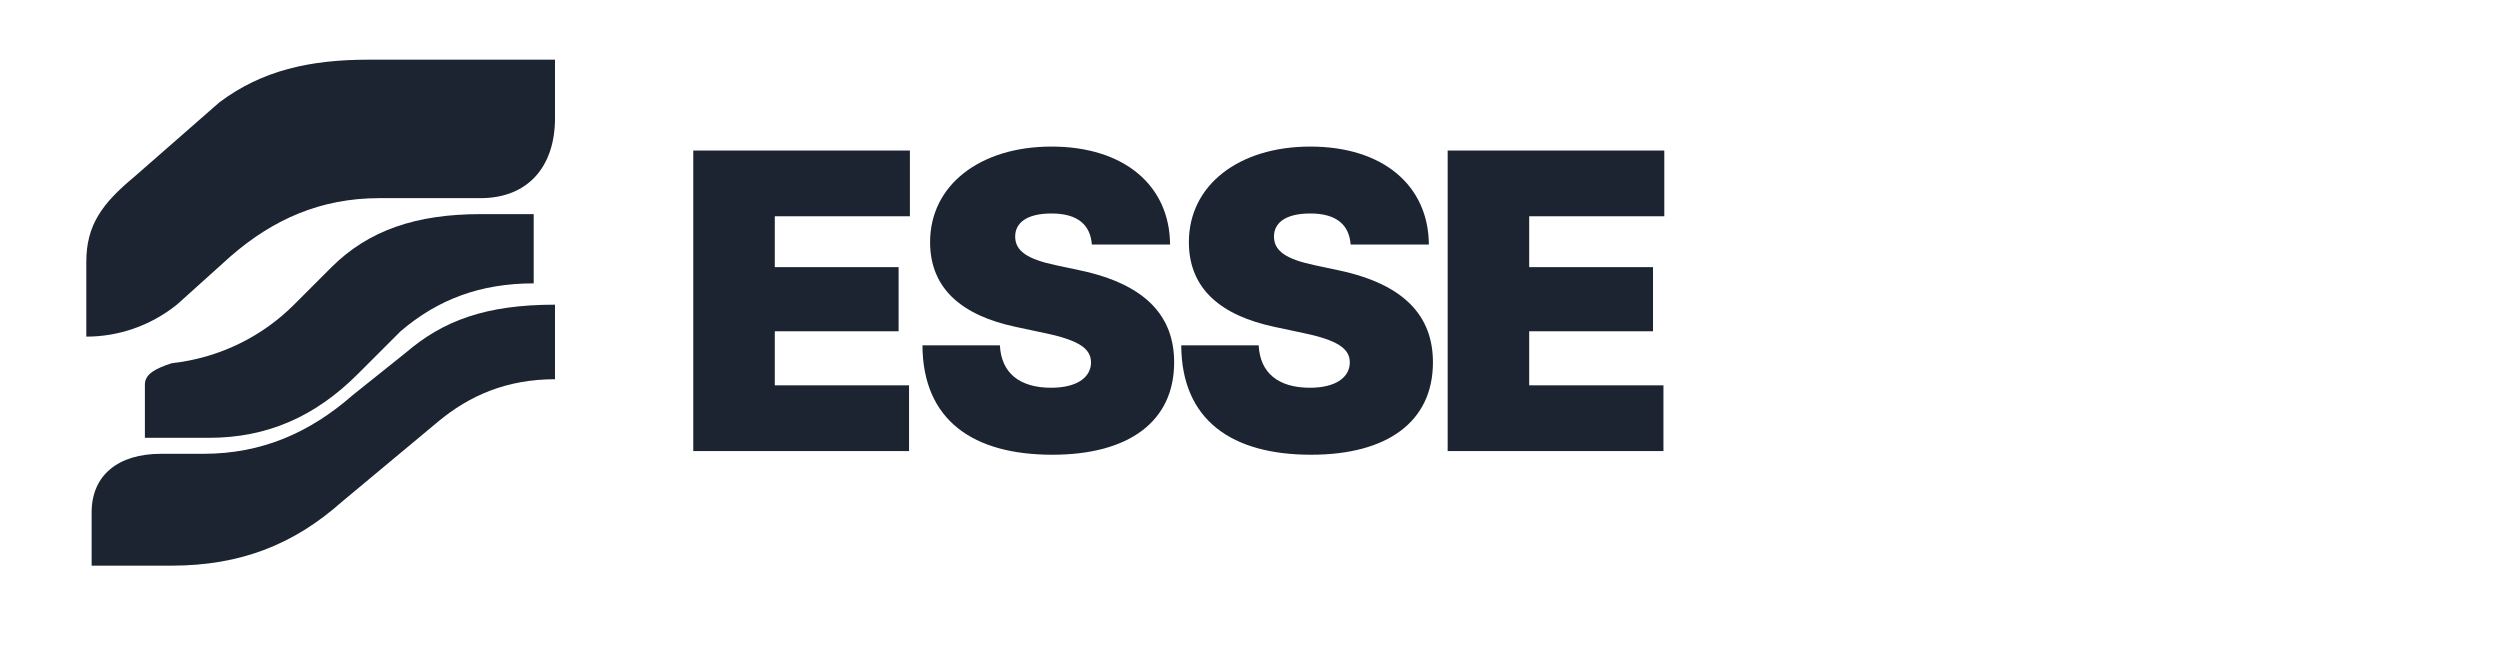
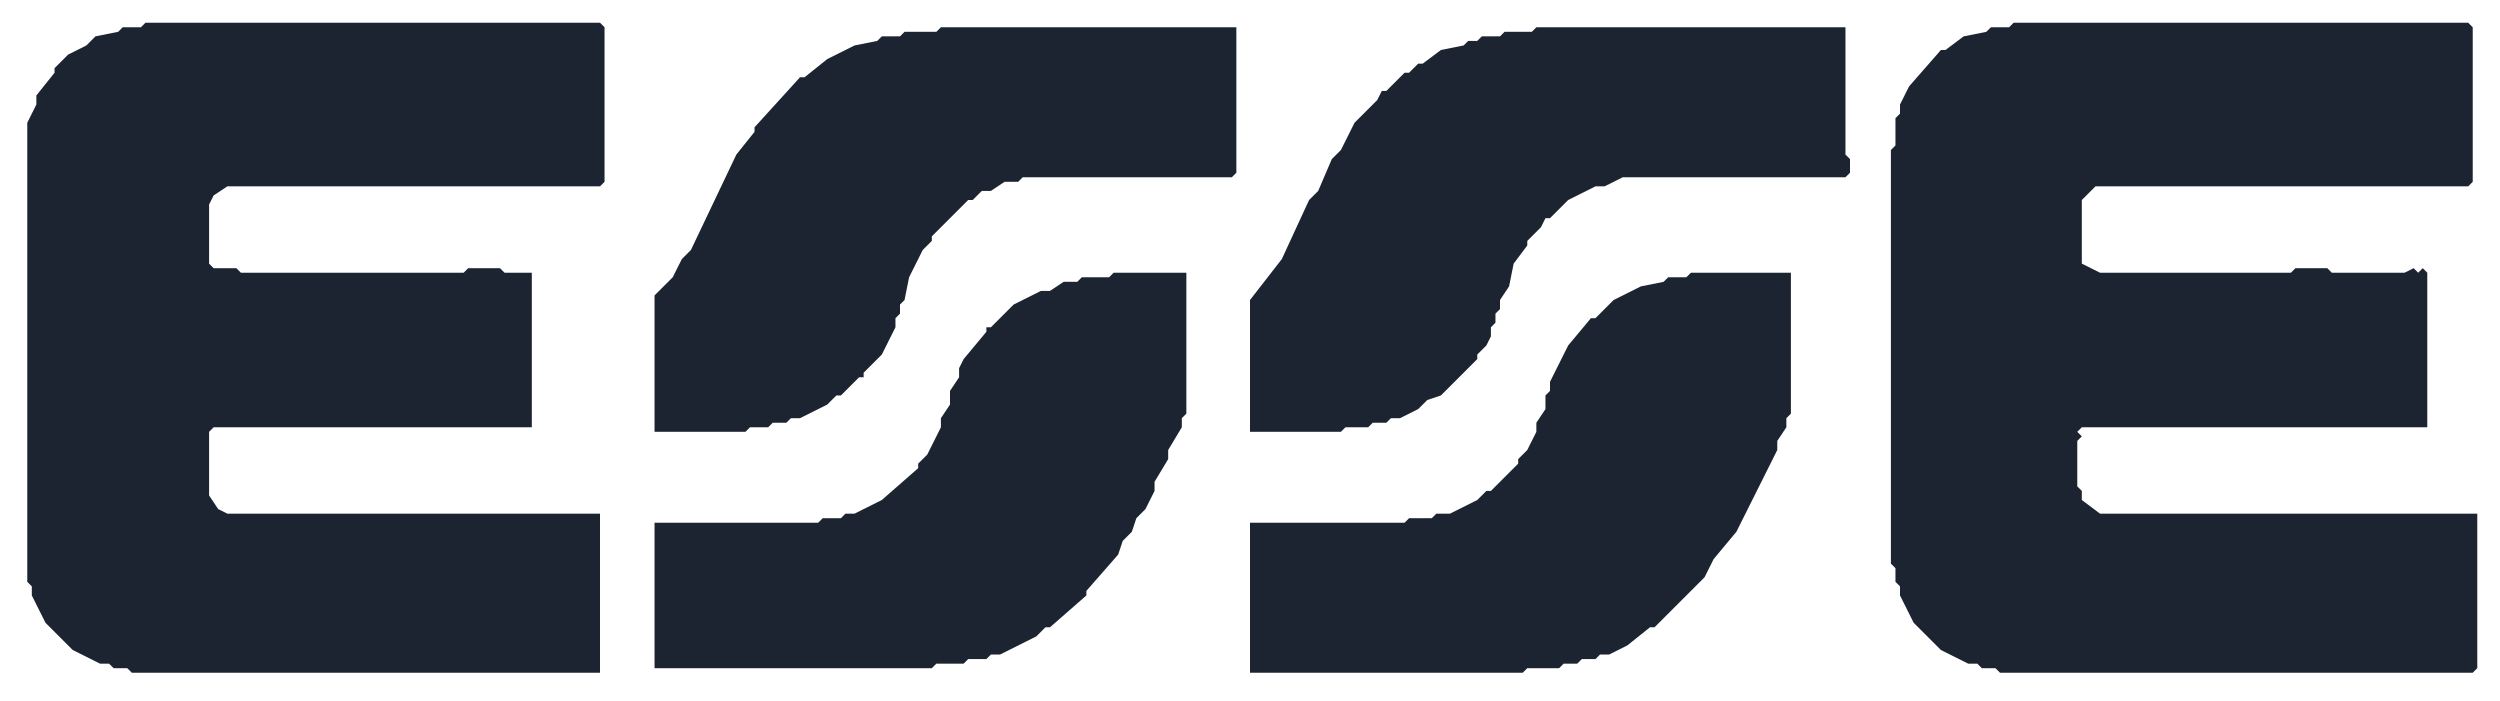
- <svg xmlns="http://www.w3.org/2000/svg" viewBox="0 0 460 120">
-   <g transform="translate(10,10) scale(.98)">
-     <path d="M6 39   C6 32 9 28 15 23   L31 9   C39 3 48 1 59 1   H94   V12   C94 21 89 27 80 27   H61   C50 27 41 31 33 38   L23 47   C18 51 12 53 6 53   Z" fill="#1B2430" />
-     <path d="M22 58   C31 57 39 53 45 47   L52 40   C59 33 68 30 80 30   H90   V43   C80 43 72 46 65 52   L57 60   C49 68 40 72 29 72   H17   V62   C17 60 19 59 22 58   Z" fill="#1B2430" />
-     <path d="M7 86   C7 79 12 75 20 75   H28   C39 75 48 71 56 64   L66 56   C73 50 81 47 94 47   V61   C85 61 78 64 72 69   L54 84   C45 92 35 96 22 96   H7   Z" fill="#1B2430" />
-   </g>
-   <text x="124" y="83" font-family="Arial Black, Inter, Arial, Helvetica, sans-serif" font-size="76" font-weight="900" letter-spacing="-3" fill="#1B2430">ESSE</text>
+ <svg xmlns="http://www.w3.org/2000/svg" viewBox="0 0 550 154" width="550" height="154">
+   <path d="M 394 60 L 372 60 L 371 61 L 367 61 L 366 62 L 361 63 L 355 66 L 351 70 L 350 70 L 345 76 L 341 84 L 341 86 L 340 87 L 340 90 L 338 93 L 338 95 L 336 99 L 334 101 L 334 102 L 328 108 L 327 108 L 325 110 L 319 113 L 316 113 L 315 114 L 310 114 L 309 115 L 275 115 L 275 148 L 335 148 L 336 147 L 343 147 L 344 146 L 347 146 L 348 145 L 351 145 L 352 144 L 354 144 L 358 142 L 363 138 L 364 138 L 375 127 L 377 123 L 382 117 L 391 99 L 391 97 L 393 94 L 393 92 L 394 91 Z" fill="#1B2430" />
+   <path d="M 261 60 L 245 60 L 244 61 L 238 61 L 237 62 L 234 62 L 231 64 L 229 64 L 223 67 L 218 72 L 217 72 L 217 73 L 212 79 L 211 81 L 211 83 L 209 86 L 209 89 L 207 92 L 207 94 L 204 100 L 202 102 L 202 103 L 194 110 L 188 113 L 186 113 L 185 114 L 181 114 L 180 115 L 144 115 L 144 147 L 205 147 L 206 146 L 212 146 L 213 145 L 217 145 L 218 144 L 220 144 L 228 140 L 230 138 L 231 138 L 239 131 L 239 130 L 246 122 L 247 119 L 249 117 L 250 114 L 252 112 L 254 108 L 254 106 L 257 101 L 257 99 L 260 94 L 260 92 L 261 91 Z" fill="#1B2430" />
+   <path d="M 406 6 L 338 6 L 337 7 L 331 7 L 330 8 L 326 8 L 325 9 L 323 9 L 322 10 L 317 11 L 313 14 L 312 14 L 310 16 L 309 16 L 305 20 L 304 20 L 303 22 L 298 27 L 295 33 L 293 35 L 290 42 L 288 44 L 282 57 L 275 66 L 275 95 L 295 95 L 296 94 L 301 94 L 302 93 L 305 93 L 306 92 L 308 92 L 312 90 L 314 88 L 317 87 L 325 79 L 325 78 L 327 76 L 328 74 L 328 72 L 329 71 L 329 69 L 330 68 L 330 66 L 332 63 L 333 58 L 336 54 L 336 53 L 339 50 L 340 48 L 341 48 L 345 44 L 351 41 L 353 41 L 357 39 L 406 39 L 407 38 L 407 35 L 406 34 Z" fill="#1B2430" />
+   <path d="M 272 6 L 207 6 L 206 7 L 199 7 L 198 8 L 194 8 L 193 9 L 188 10 L 182 13 L 177 17 L 176 17 L 166 28 L 166 29 L 162 34 L 152 55 L 150 57 L 148 61 L 144 65 L 144 95 L 164 95 L 165 94 L 169 94 L 170 93 L 173 93 L 174 92 L 176 92 L 182 89 L 184 87 L 185 87 L 189 83 L 190 83 L 190 82 L 194 78 L 197 72 L 197 70 L 198 69 L 198 67 L 199 66 L 200 61 L 203 55 L 205 53 L 205 52 L 213 44 L 214 44 L 216 42 L 218 42 L 221 40 L 224 40 L 225 39 L 271 39 L 272 38 Z" fill="#1B2430" />
+   <path d="M 427 11 L 420 19 L 418 23 L 418 25 L 417 26 L 417 32 L 416 33 L 416 124 L 417 125 L 417 128 L 418 129 L 418 131 L 421 137 L 427 143 L 433 146 L 435 146 L 436 147 L 439 147 L 440 148 L 544 148 L 545 147 L 545 113 L 462 113 L 458 110 L 458 108 L 457 107 L 457 97 L 458 96 L 457 95 L 458 94 L 534 94 L 534 60 L 533 59 L 532 60 L 531 59 L 529 60 L 513 60 L 512 59 L 505 59 L 504 60 L 462 60 L 458 58 L 458 44 L 461 41 L 543 41 L 544 40 L 544 6 L 543 5 L 443 5 L 442 6 L 438 6 L 437 7 L 432 8 L 428 11 Z" fill="#1B2430" />
+   <path d="M 15 12 L 12 15 L 12 16 L 8 21 L 8 23 L 6 27 L 6 128 L 7 129 L 7 131 L 10 137 L 16 143 L 22 146 L 24 146 L 25 147 L 28 147 L 29 148 L 132 148 L 132 113 L 50 113 L 48 112 L 46 109 L 46 95 L 47 94 L 117 94 L 117 60 L 111 60 L 110 59 L 103 59 L 102 60 L 53 60 L 52 59 L 47 59 L 46 58 L 46 45 L 47 43 L 50 41 L 132 41 L 133 40 L 133 6 L 132 5 L 32 5 L 31 6 L 27 6 L 26 7 L 21 8 L 19 10 Z" fill="#1B2430" />
</svg>
